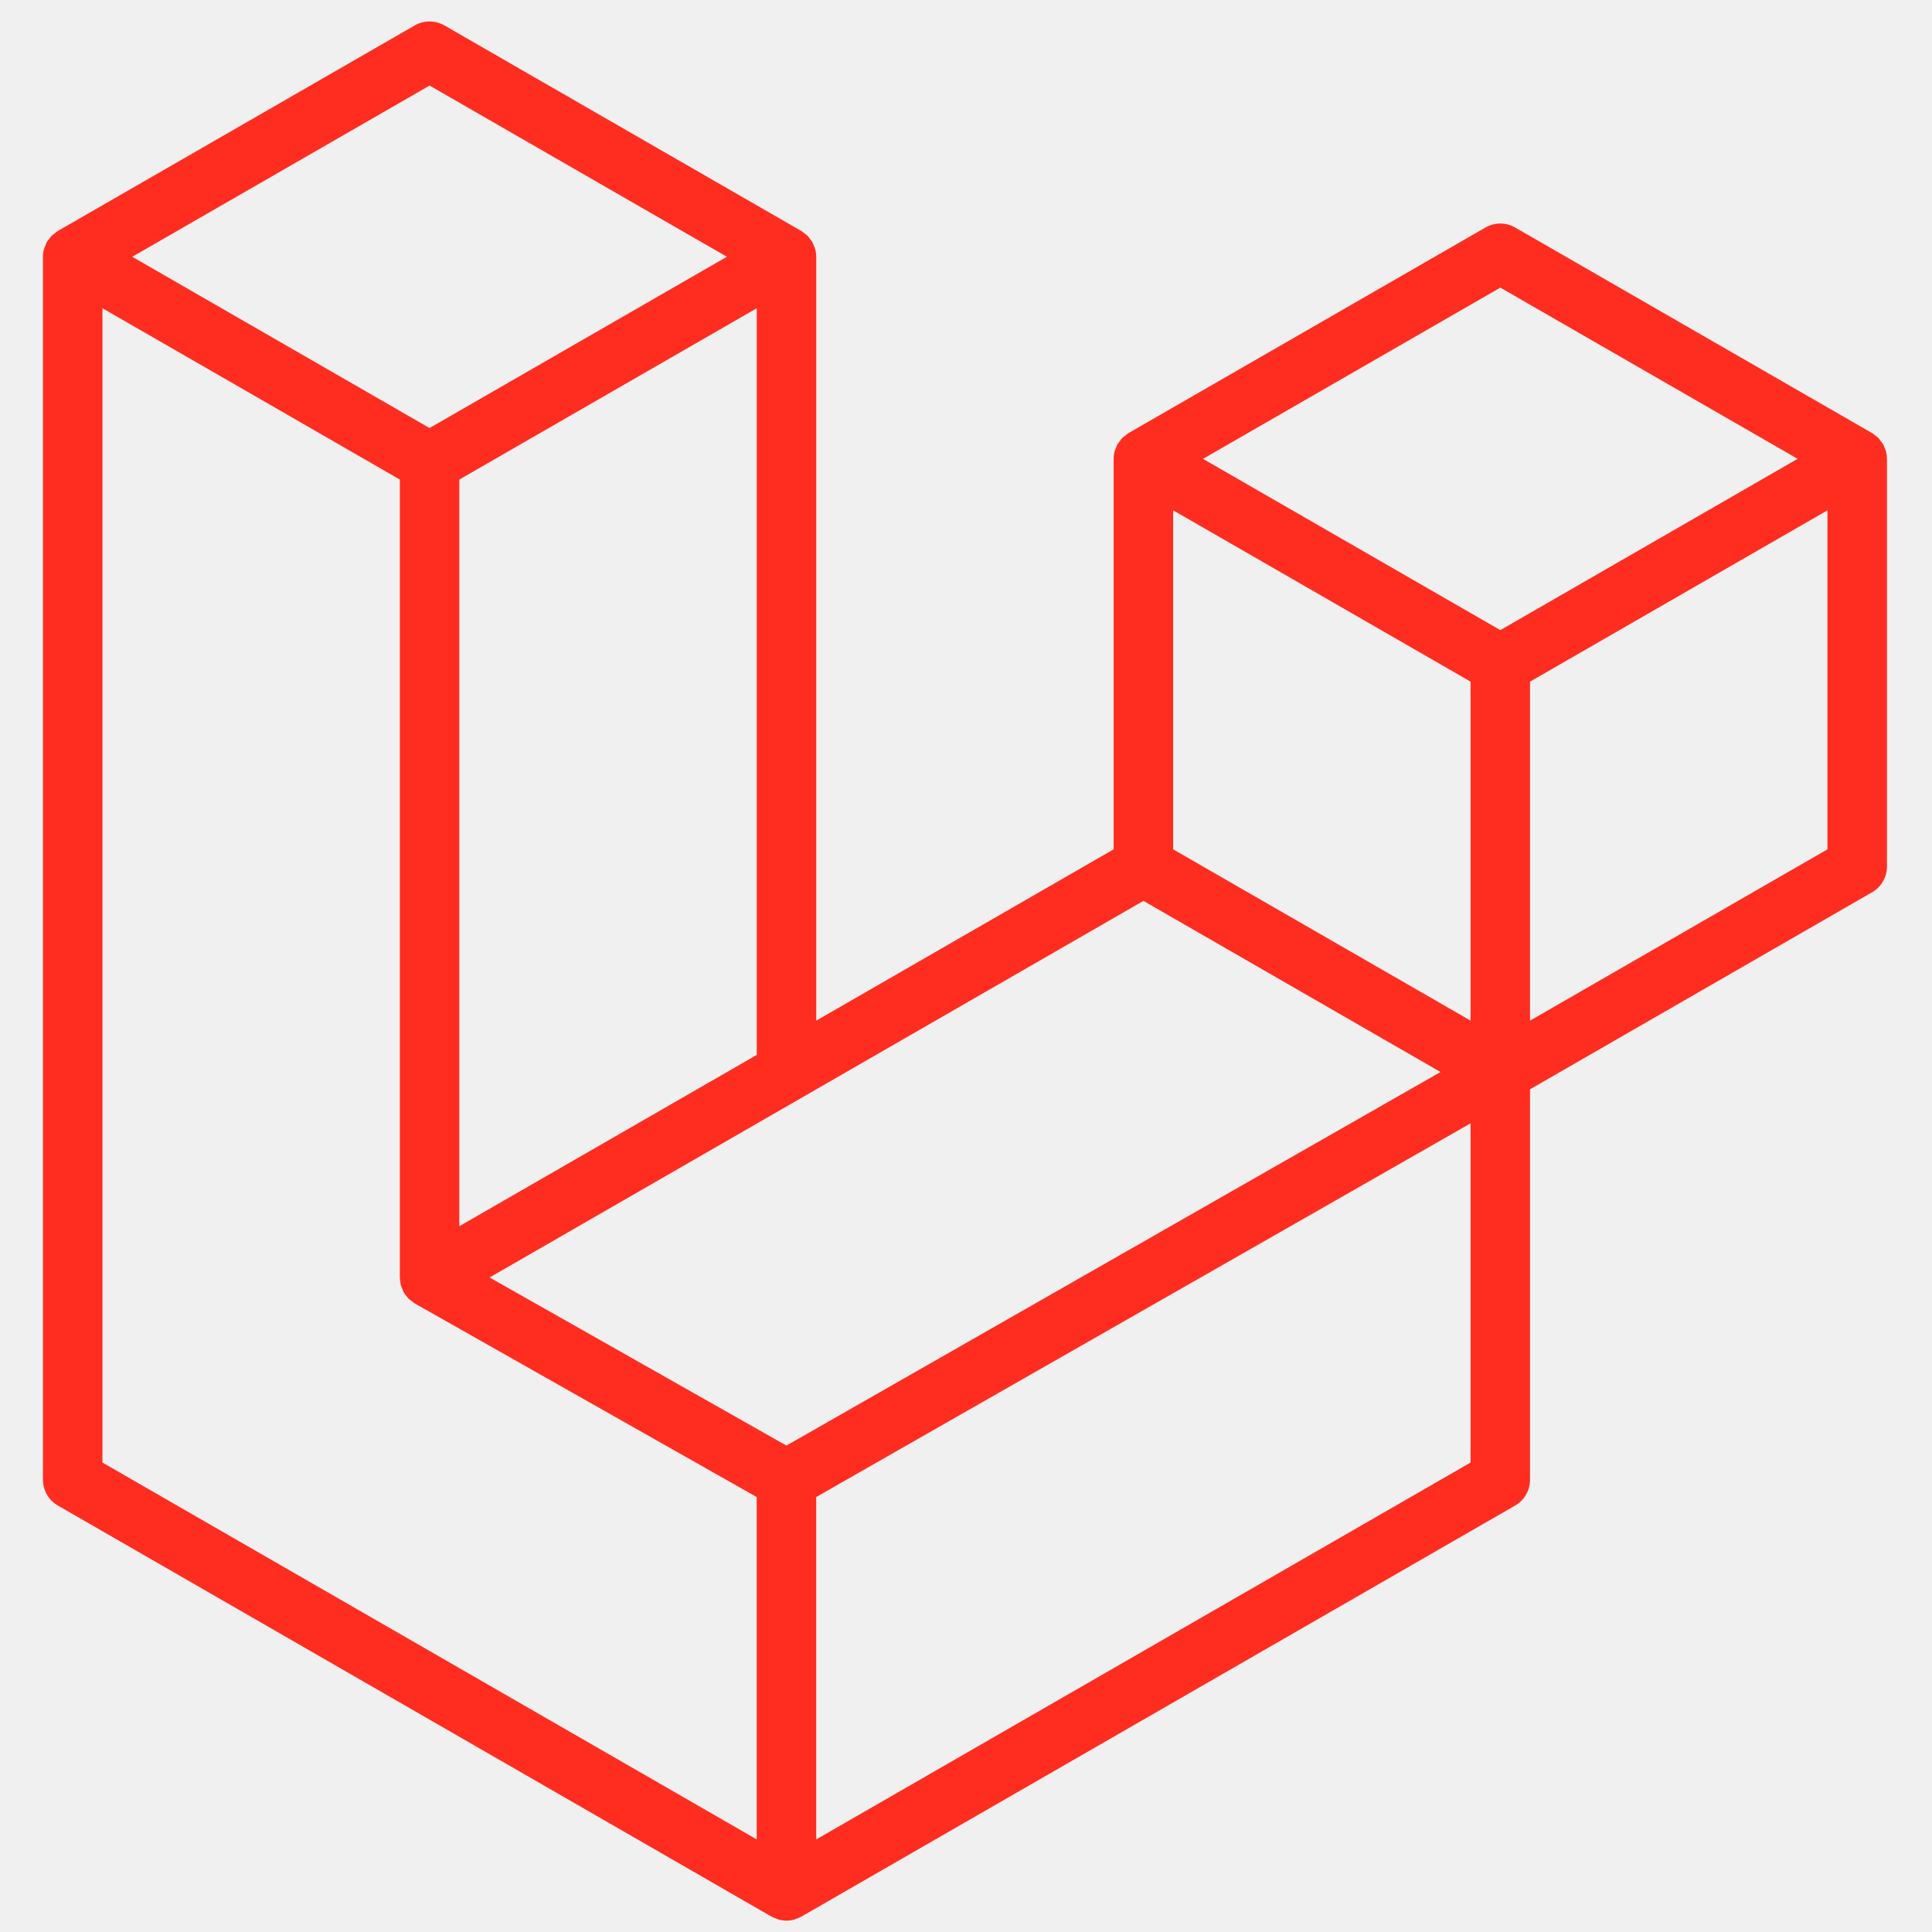
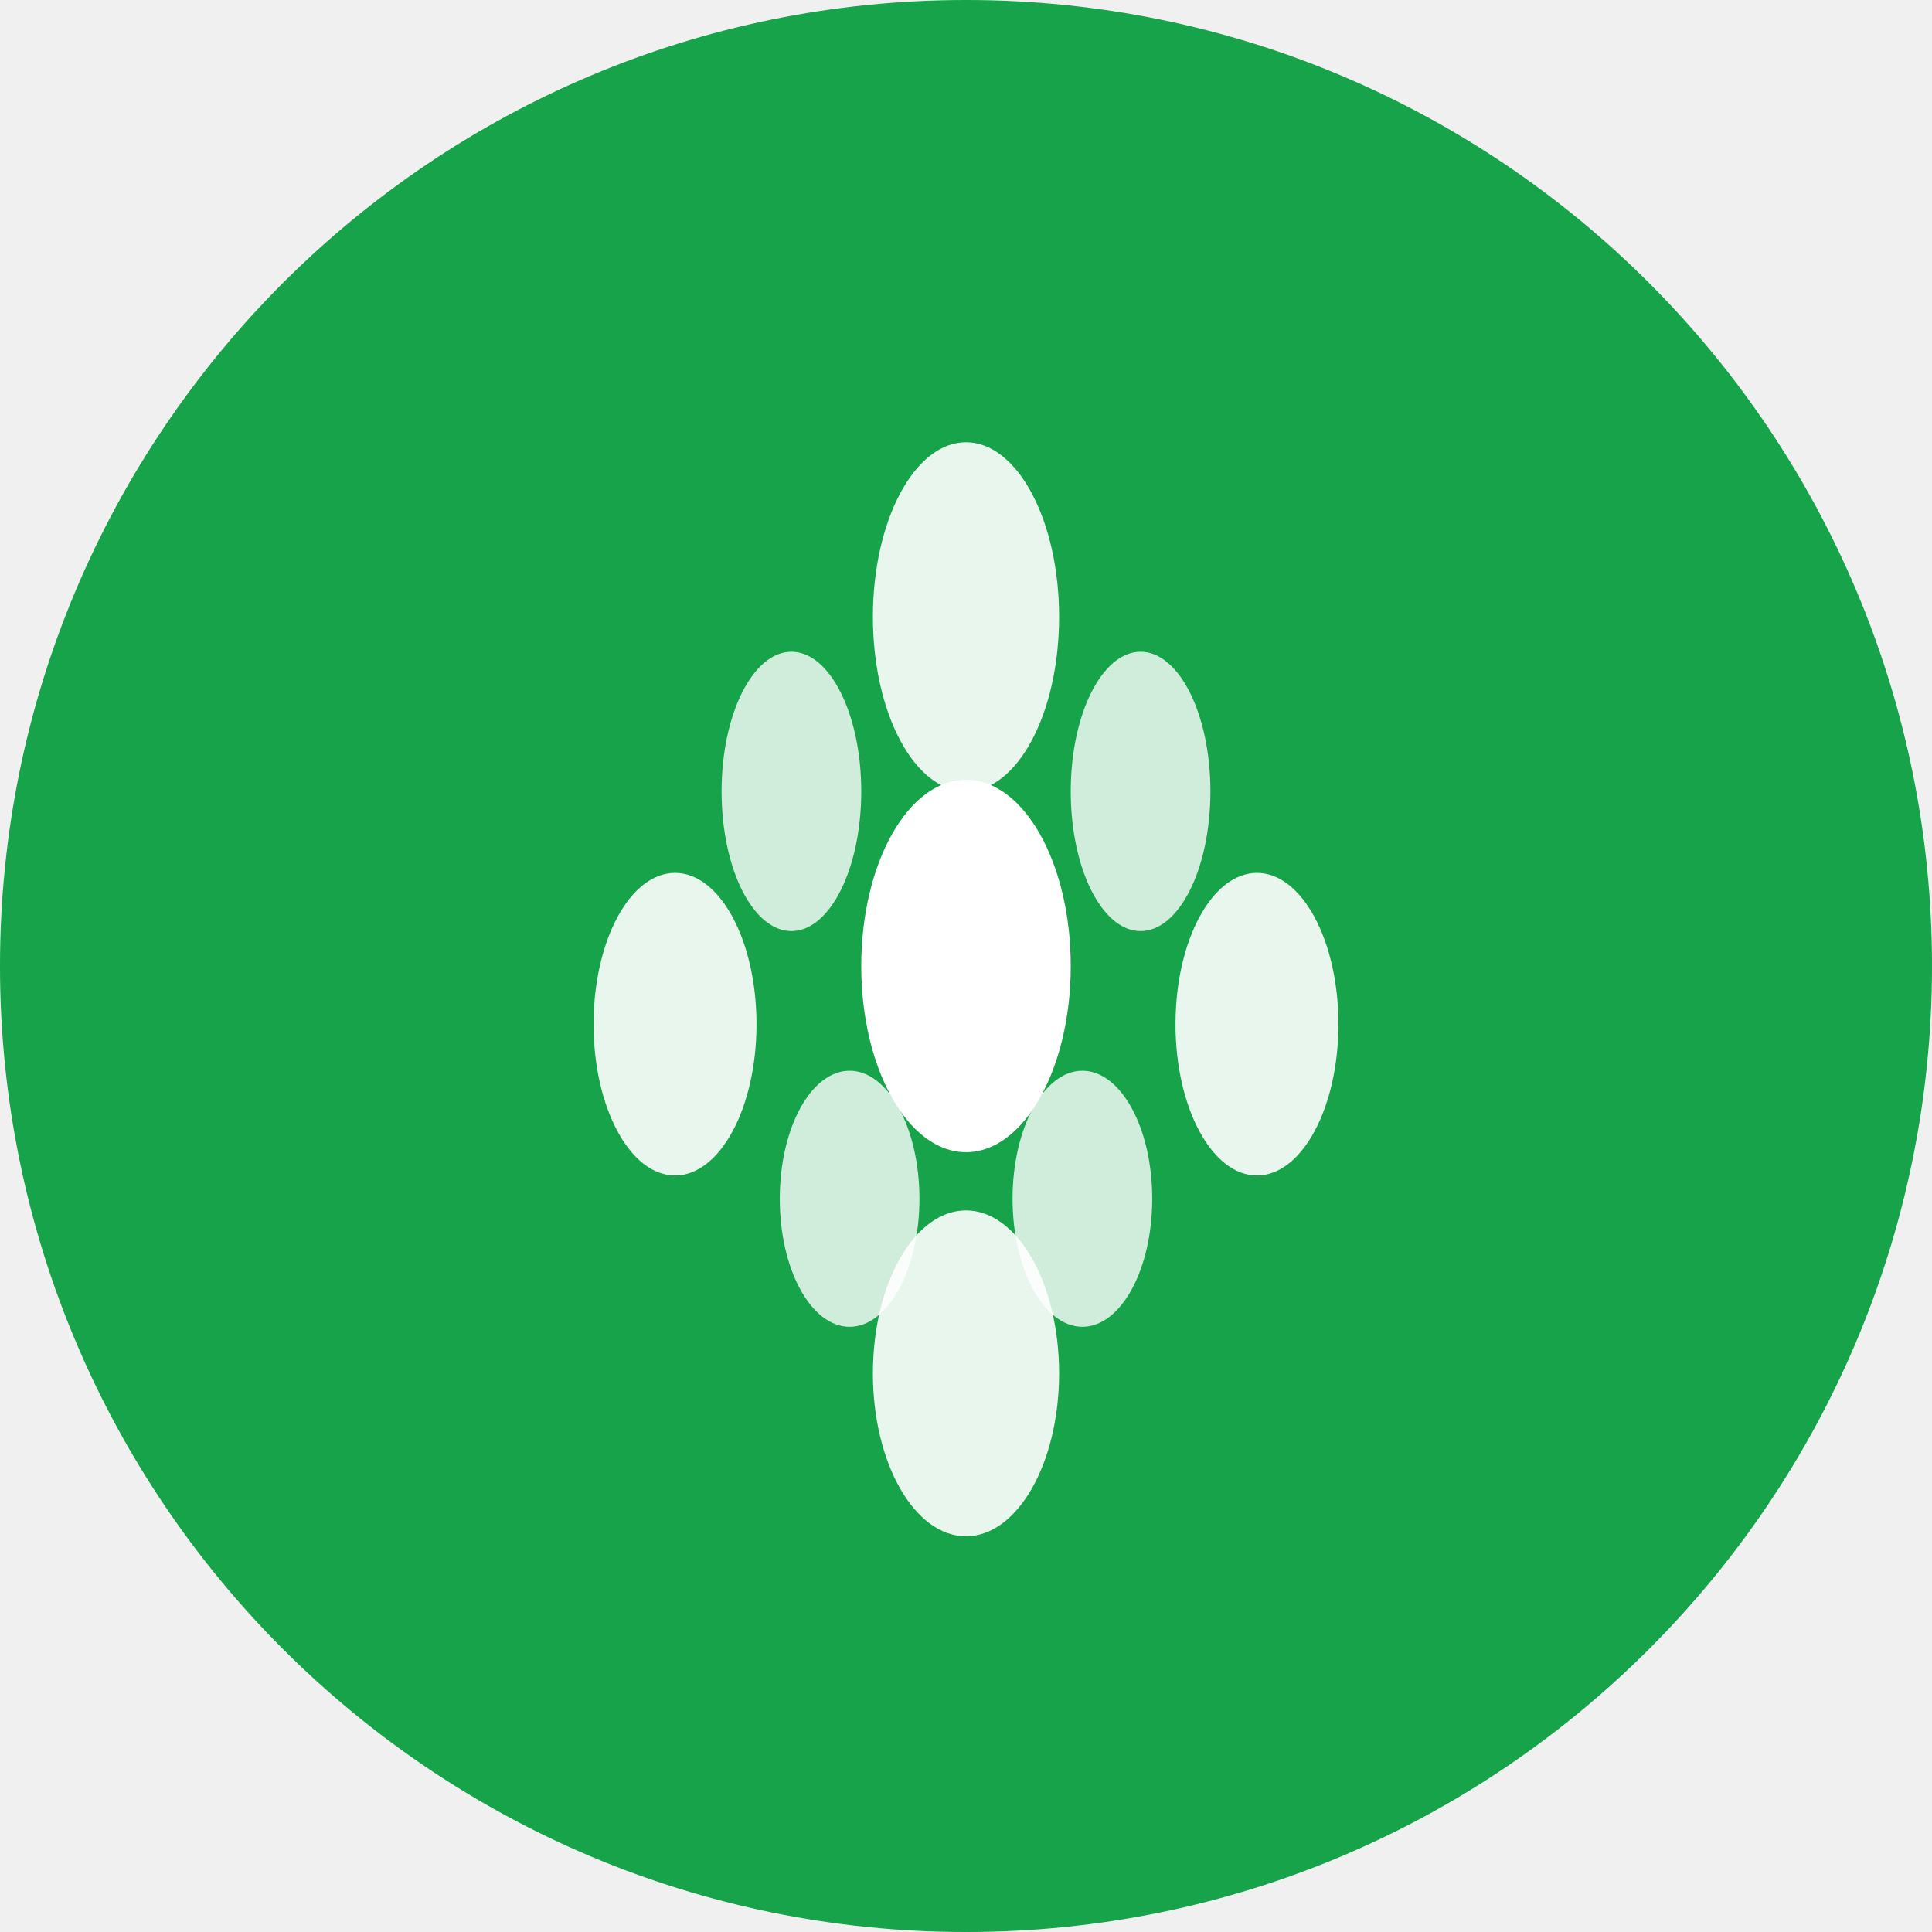
<svg xmlns="http://www.w3.org/2000/svg" width="166" height="166" viewBox="0 0 166 166" fill="none">
-   <path fill-rule="evenodd" clip-rule="evenodd" d="M162.041 38.759C162.099 38.977 162.129 39.201 162.13 39.426V74.452C162.13 74.902 162.011 75.344 161.786 75.733C161.561 76.122 161.237 76.444 160.847 76.668L131.462 93.594V127.141C131.462 128.054 130.977 128.897 130.186 129.357L68.847 164.683C68.707 164.763 68.554 164.814 68.401 164.868C68.343 164.887 68.289 164.922 68.228 164.938C67.8 165.051 67.349 165.051 66.92 164.938C66.85 164.919 66.786 164.881 66.719 164.855C66.579 164.804 66.432 164.76 66.298 164.683L4.972 129.357C4.583 129.133 4.259 128.81 4.034 128.421C3.808 128.032 3.69 127.591 3.689 127.141L3.689 22.063C3.689 21.834 3.721 21.61 3.779 21.393C3.798 21.32 3.843 21.253 3.868 21.179C3.916 21.045 3.961 20.908 4.031 20.783C4.079 20.7 4.149 20.633 4.206 20.557C4.28 20.454 4.347 20.349 4.433 20.26C4.506 20.186 4.602 20.132 4.685 20.068C4.778 19.992 4.861 19.909 4.966 19.848L35.633 2.185C36.022 1.961 36.462 1.844 36.91 1.844C37.358 1.844 37.798 1.961 38.186 2.185L68.851 19.848H68.857C68.959 19.912 69.045 19.992 69.138 20.065C69.221 20.129 69.313 20.186 69.387 20.257C69.476 20.349 69.54 20.454 69.616 20.557C69.671 20.633 69.744 20.7 69.789 20.783C69.862 20.911 69.904 21.045 69.955 21.179C69.98 21.253 70.025 21.32 70.044 21.396C70.103 21.614 70.133 21.838 70.133 22.063V87.694L95.686 72.974V39.423C95.686 39.2 95.718 38.973 95.775 38.759C95.798 38.683 95.839 38.615 95.865 38.542C95.916 38.408 95.96 38.271 96.031 38.146C96.079 38.063 96.149 37.996 96.203 37.92C96.279 37.818 96.343 37.712 96.433 37.623C96.506 37.549 96.599 37.495 96.681 37.431C96.777 37.355 96.86 37.272 96.962 37.211L127.633 19.548C128.021 19.324 128.461 19.206 128.91 19.206C129.358 19.206 129.798 19.324 130.186 19.548L160.85 37.211C160.959 37.275 161.042 37.355 161.137 37.428C161.217 37.492 161.31 37.549 161.383 37.62C161.473 37.712 161.536 37.818 161.613 37.92C161.67 37.996 161.741 38.063 161.785 38.146C161.859 38.271 161.9 38.408 161.951 38.542C161.98 38.615 162.021 38.683 162.041 38.759ZM157.018 72.974V43.848L146.287 50.028L131.462 58.568V87.694L157.021 72.974H157.018ZM126.354 125.663V96.518L111.771 104.85L70.13 128.626V158.046L126.354 125.663ZM8.801 26.485V125.663L65.018 158.043V128.629L35.649 112L35.64 111.994L35.627 111.988C35.528 111.93 35.445 111.847 35.353 111.777C35.273 111.713 35.18 111.662 35.11 111.592L35.104 111.582C35.021 111.502 34.963 111.403 34.893 111.314C34.829 111.228 34.753 111.154 34.702 111.065L34.699 111.055C34.641 110.96 34.606 110.845 34.565 110.736C34.523 110.64 34.469 110.551 34.443 110.449C34.411 110.328 34.405 110.197 34.392 110.072C34.379 109.976 34.354 109.881 34.354 109.785V109.778V41.205L19.532 32.662L8.801 26.485ZM36.913 7.35L11.364 22.063L36.907 36.777L62.453 22.06L36.907 7.35H36.913ZM50.2 99.174L65.022 90.637V26.485L54.291 32.665L39.466 41.205V105.357L50.2 99.174ZM128.91 24.713L103.363 39.426L128.91 54.14L154.453 39.423L128.91 24.713ZM126.354 58.568L111.529 50.028L100.798 43.848V72.974L115.619 81.511L126.354 87.694V58.568ZM67.571 124.205L105.042 102.803L123.772 92.109L98.245 77.405L68.854 94.334L42.066 109.762L67.571 124.205Z" fill="#FF2D20" />
+   <circle cx="83" cy="83" r="83" fill="#16a34a" />
+   <g transform="translate(33, 33)">
+     <ellipse cx="50" cy="20" rx="8" ry="15" fill="#ffffff" opacity="0.9" />
+     <ellipse cx="35" cy="35" rx="6" ry="12" fill="#ffffff" opacity="0.8" />
+     <ellipse cx="65" cy="35" rx="6" ry="12" fill="#ffffff" opacity="0.8" />
+     <ellipse cx="25" cy="55" rx="7" ry="13" fill="#ffffff" opacity="0.9" />
+     <ellipse cx="50" cy="50" rx="9" ry="16" fill="#ffffff" />
+     <ellipse cx="75" cy="55" rx="7" ry="13" fill="#ffffff" opacity="0.9" />
+     <ellipse cx="40" cy="70" rx="6" ry="11" fill="#ffffff" opacity="0.8" />
+     <ellipse cx="60" cy="70" rx="6" ry="11" fill="#ffffff" opacity="0.8" />
+     <ellipse cx="50" cy="85" rx="8" ry="14" fill="#ffffff" opacity="0.9" />
+   </g>
</svg>
